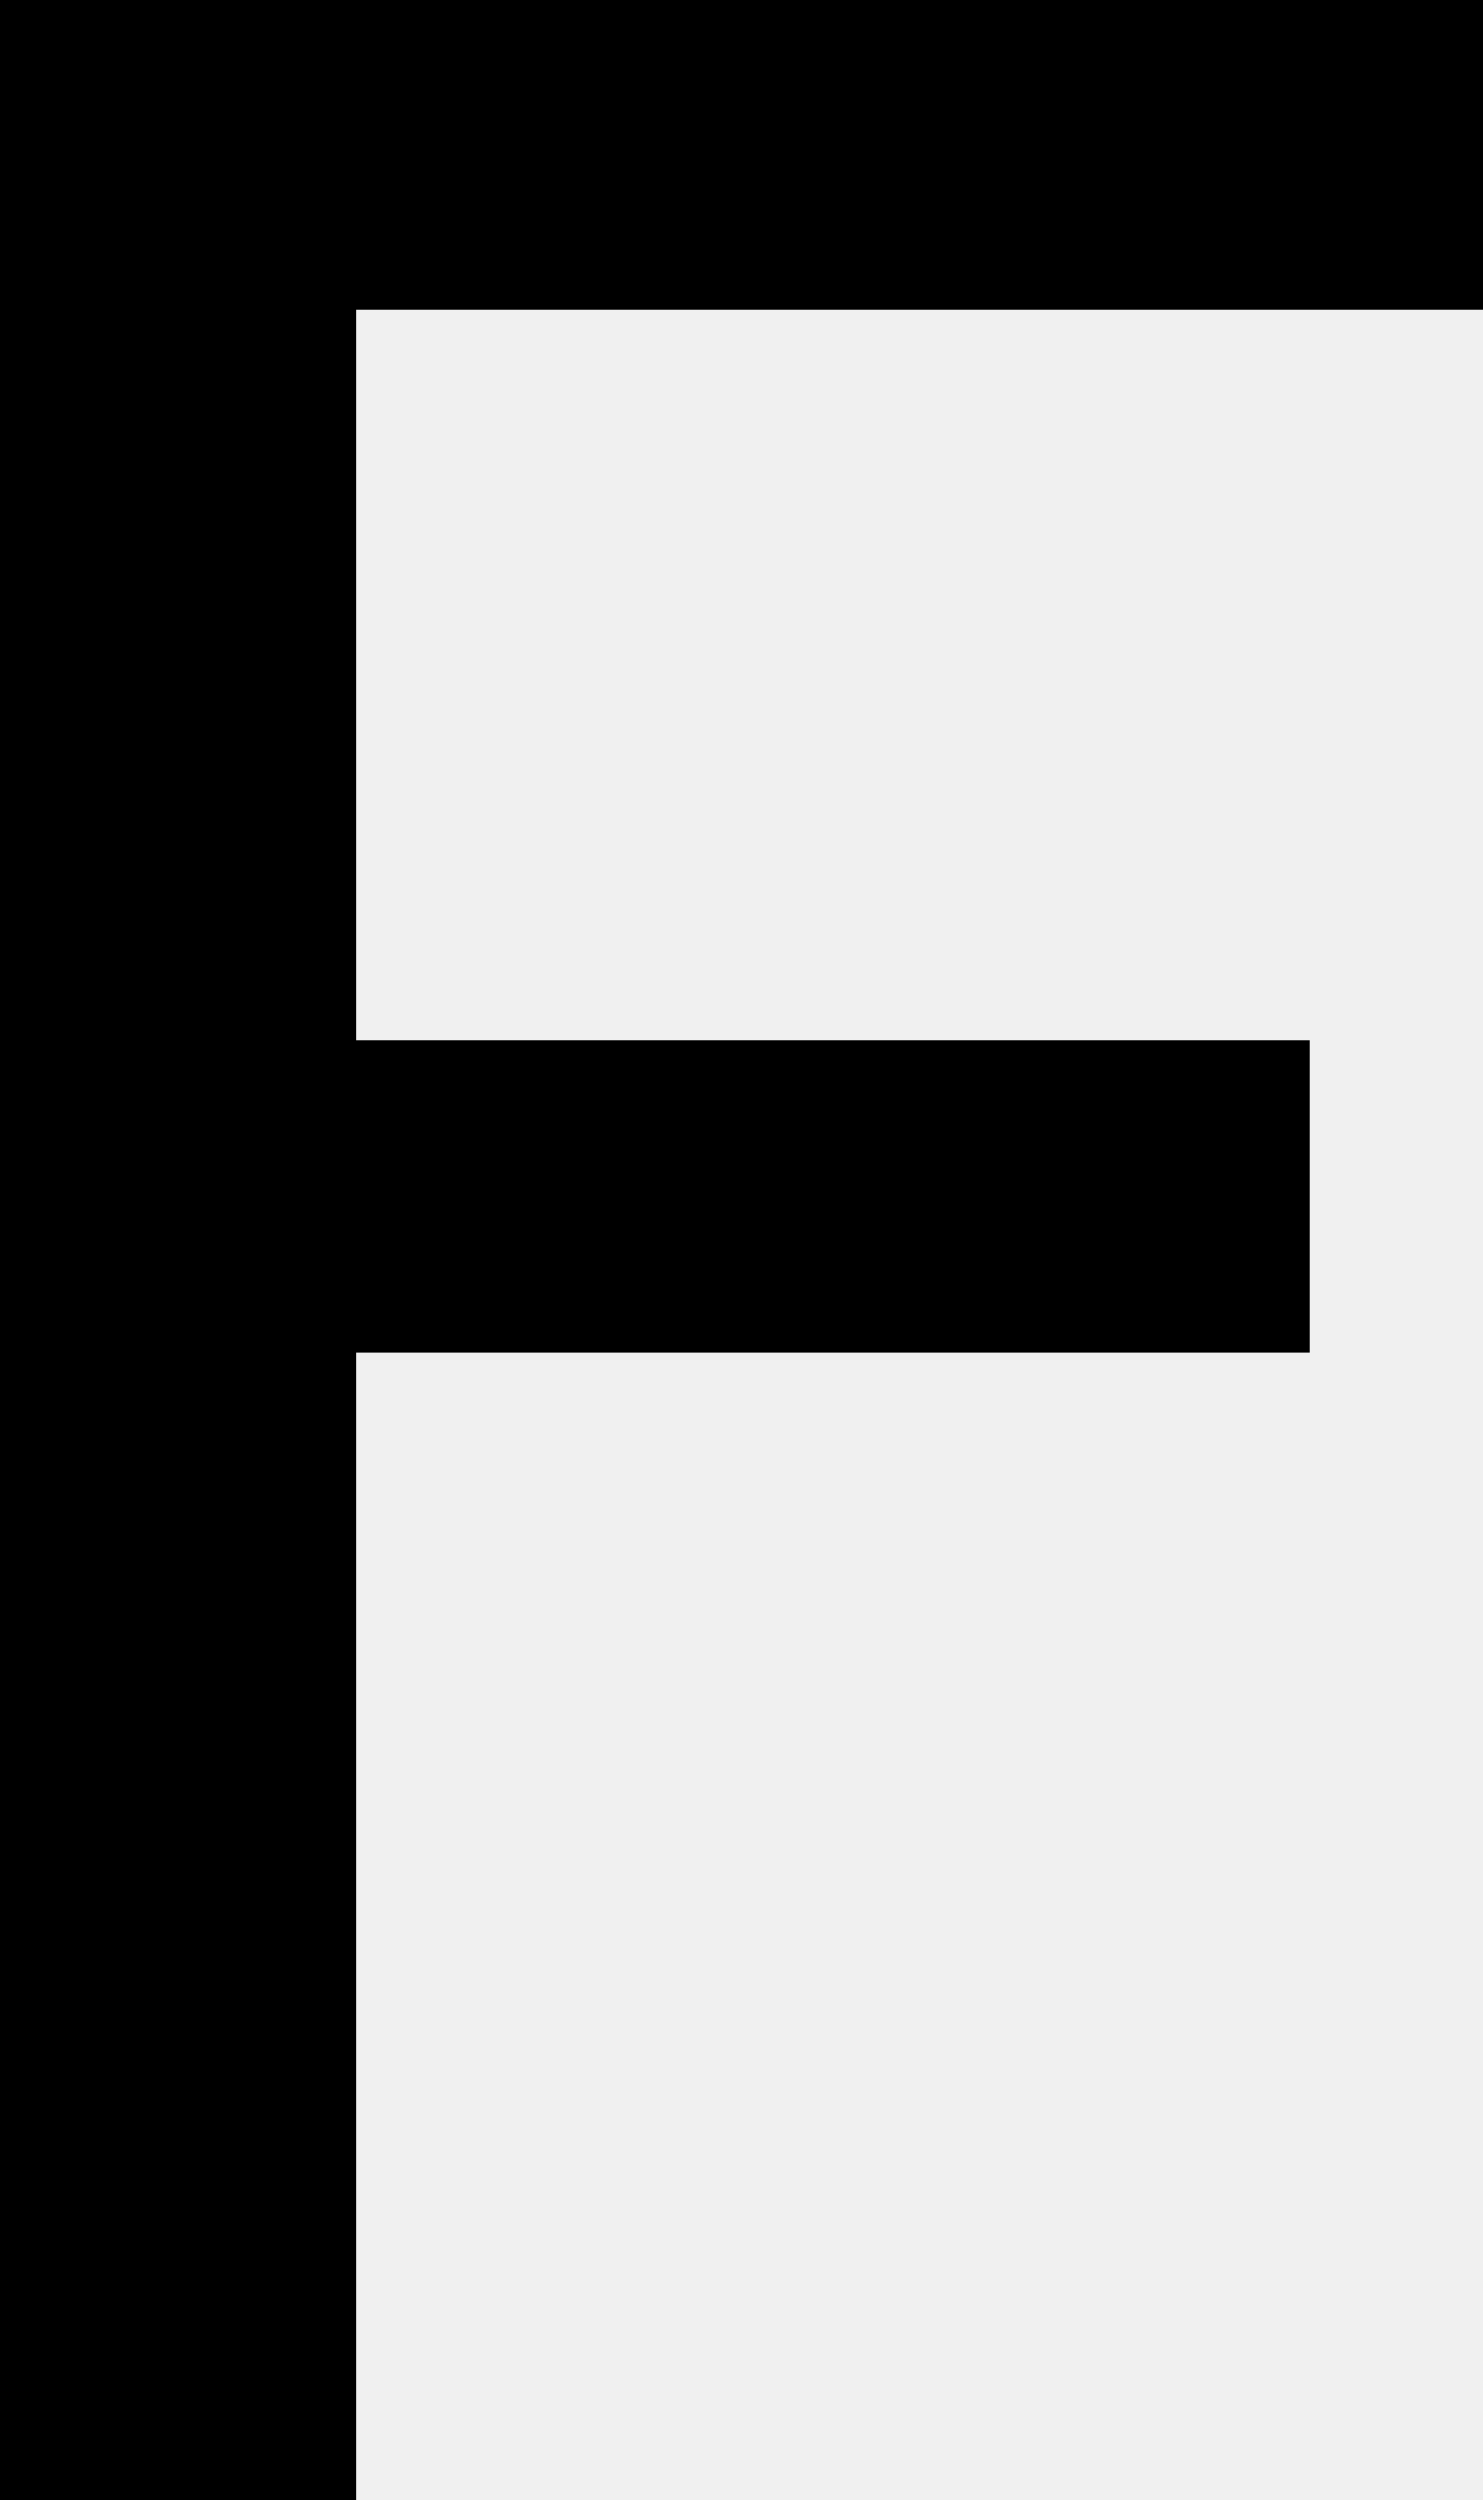
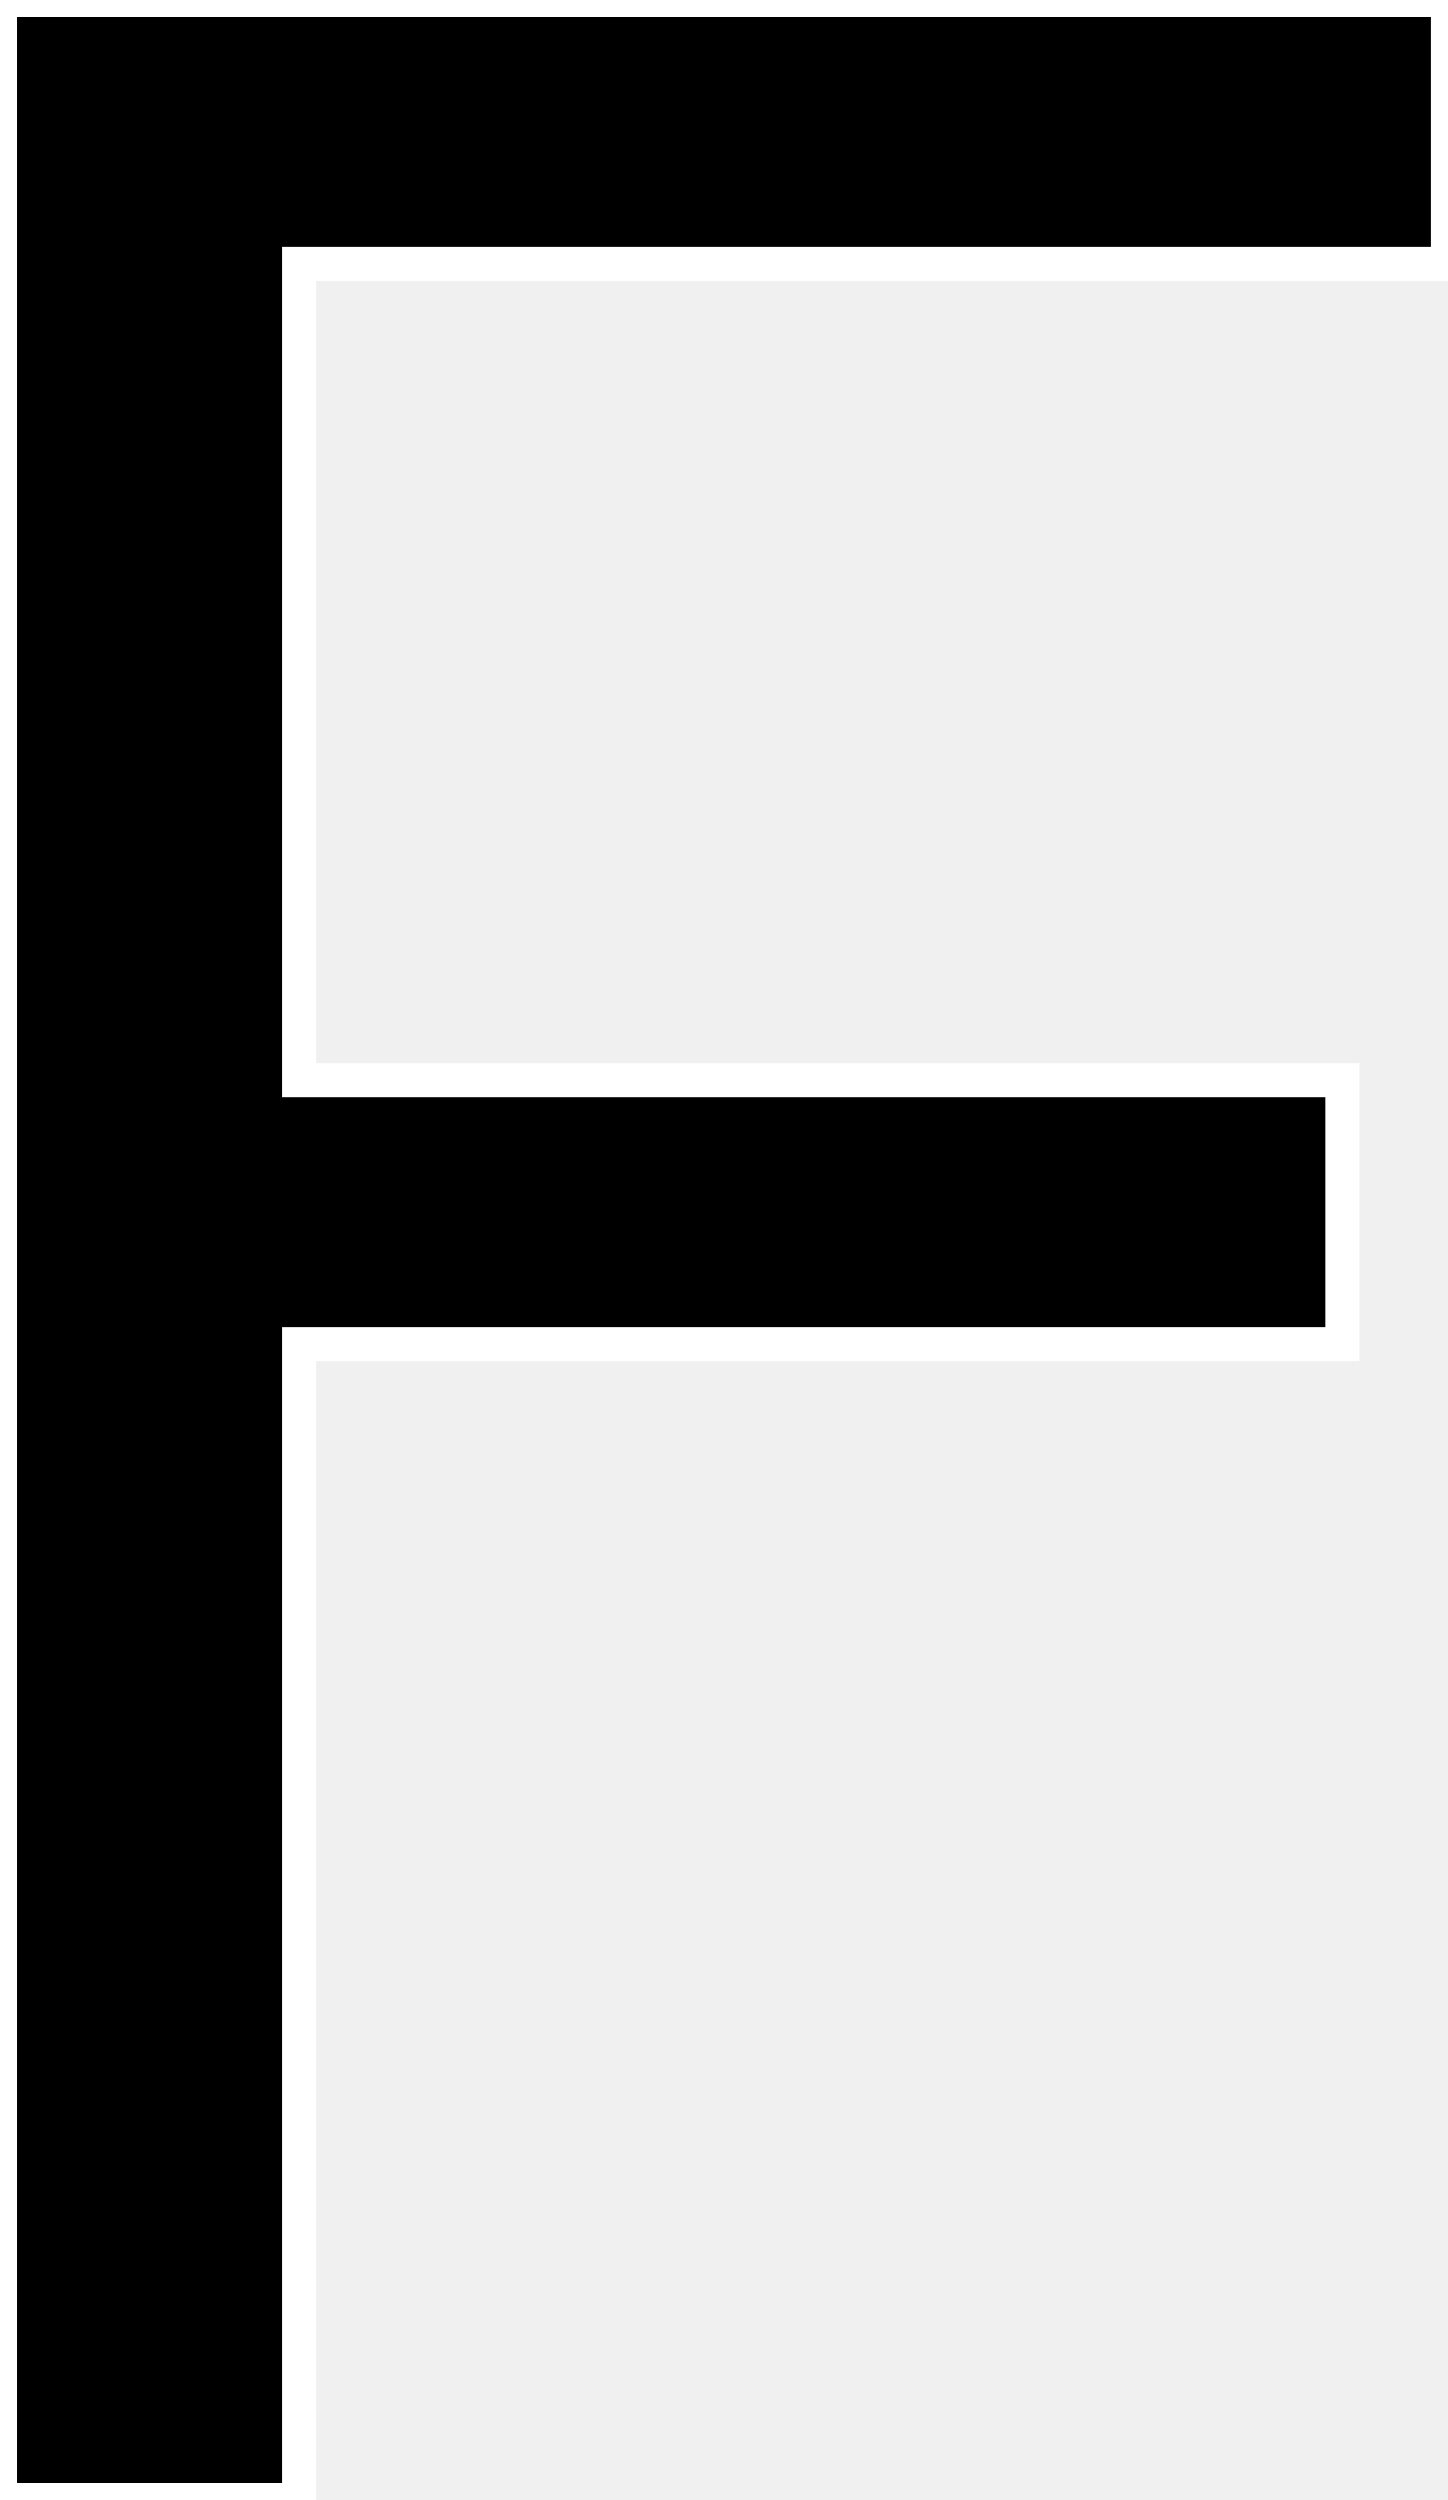
- <svg xmlns="http://www.w3.org/2000/svg" width="41.5" height="70" viewBox="0 0 41.5 70">
-   <g id="svgGroup" stroke-linecap="round" fill-rule="evenodd" font-size="9pt" stroke="#000" stroke-width="0.25mm" fill="#000" style="stroke:#000;stroke-width:0.25mm;fill:#000">
-     <path d="M 9.5 70 L 0 70 L 0 0 L 41.5 0 L 41.5 8.2 L 9.5 8.2 L 9.5 29.6 L 36.2 29.6 L 36.2 37.4 L 9.5 37.4 L 9.5 70 Z" vector-effect="non-scaling-stroke" />
+ <svg xmlns="http://www.w3.org/2000/svg" width="40.186" height="69.385" viewBox="0 0 40.186 69.385">
+   <g id="svgGroup" stroke-linecap="round" fill-rule="evenodd" font-size="9pt" stroke="#ffffff" stroke-width="0.25mm" fill="#000" style="stroke:#ffffff;stroke-width:0.25mm;fill:#000">
+     <path d="M 40.186 7.324 L 8.301 7.324 L 8.301 29.98 L 37.256 29.98 L 37.256 37.305 L 8.301 37.305 L 8.301 69.385 L 0 69.385 L 0 0 L 40.186 0 L 40.186 7.324 Z" vector-effect="non-scaling-stroke" />
  </g>
</svg>
